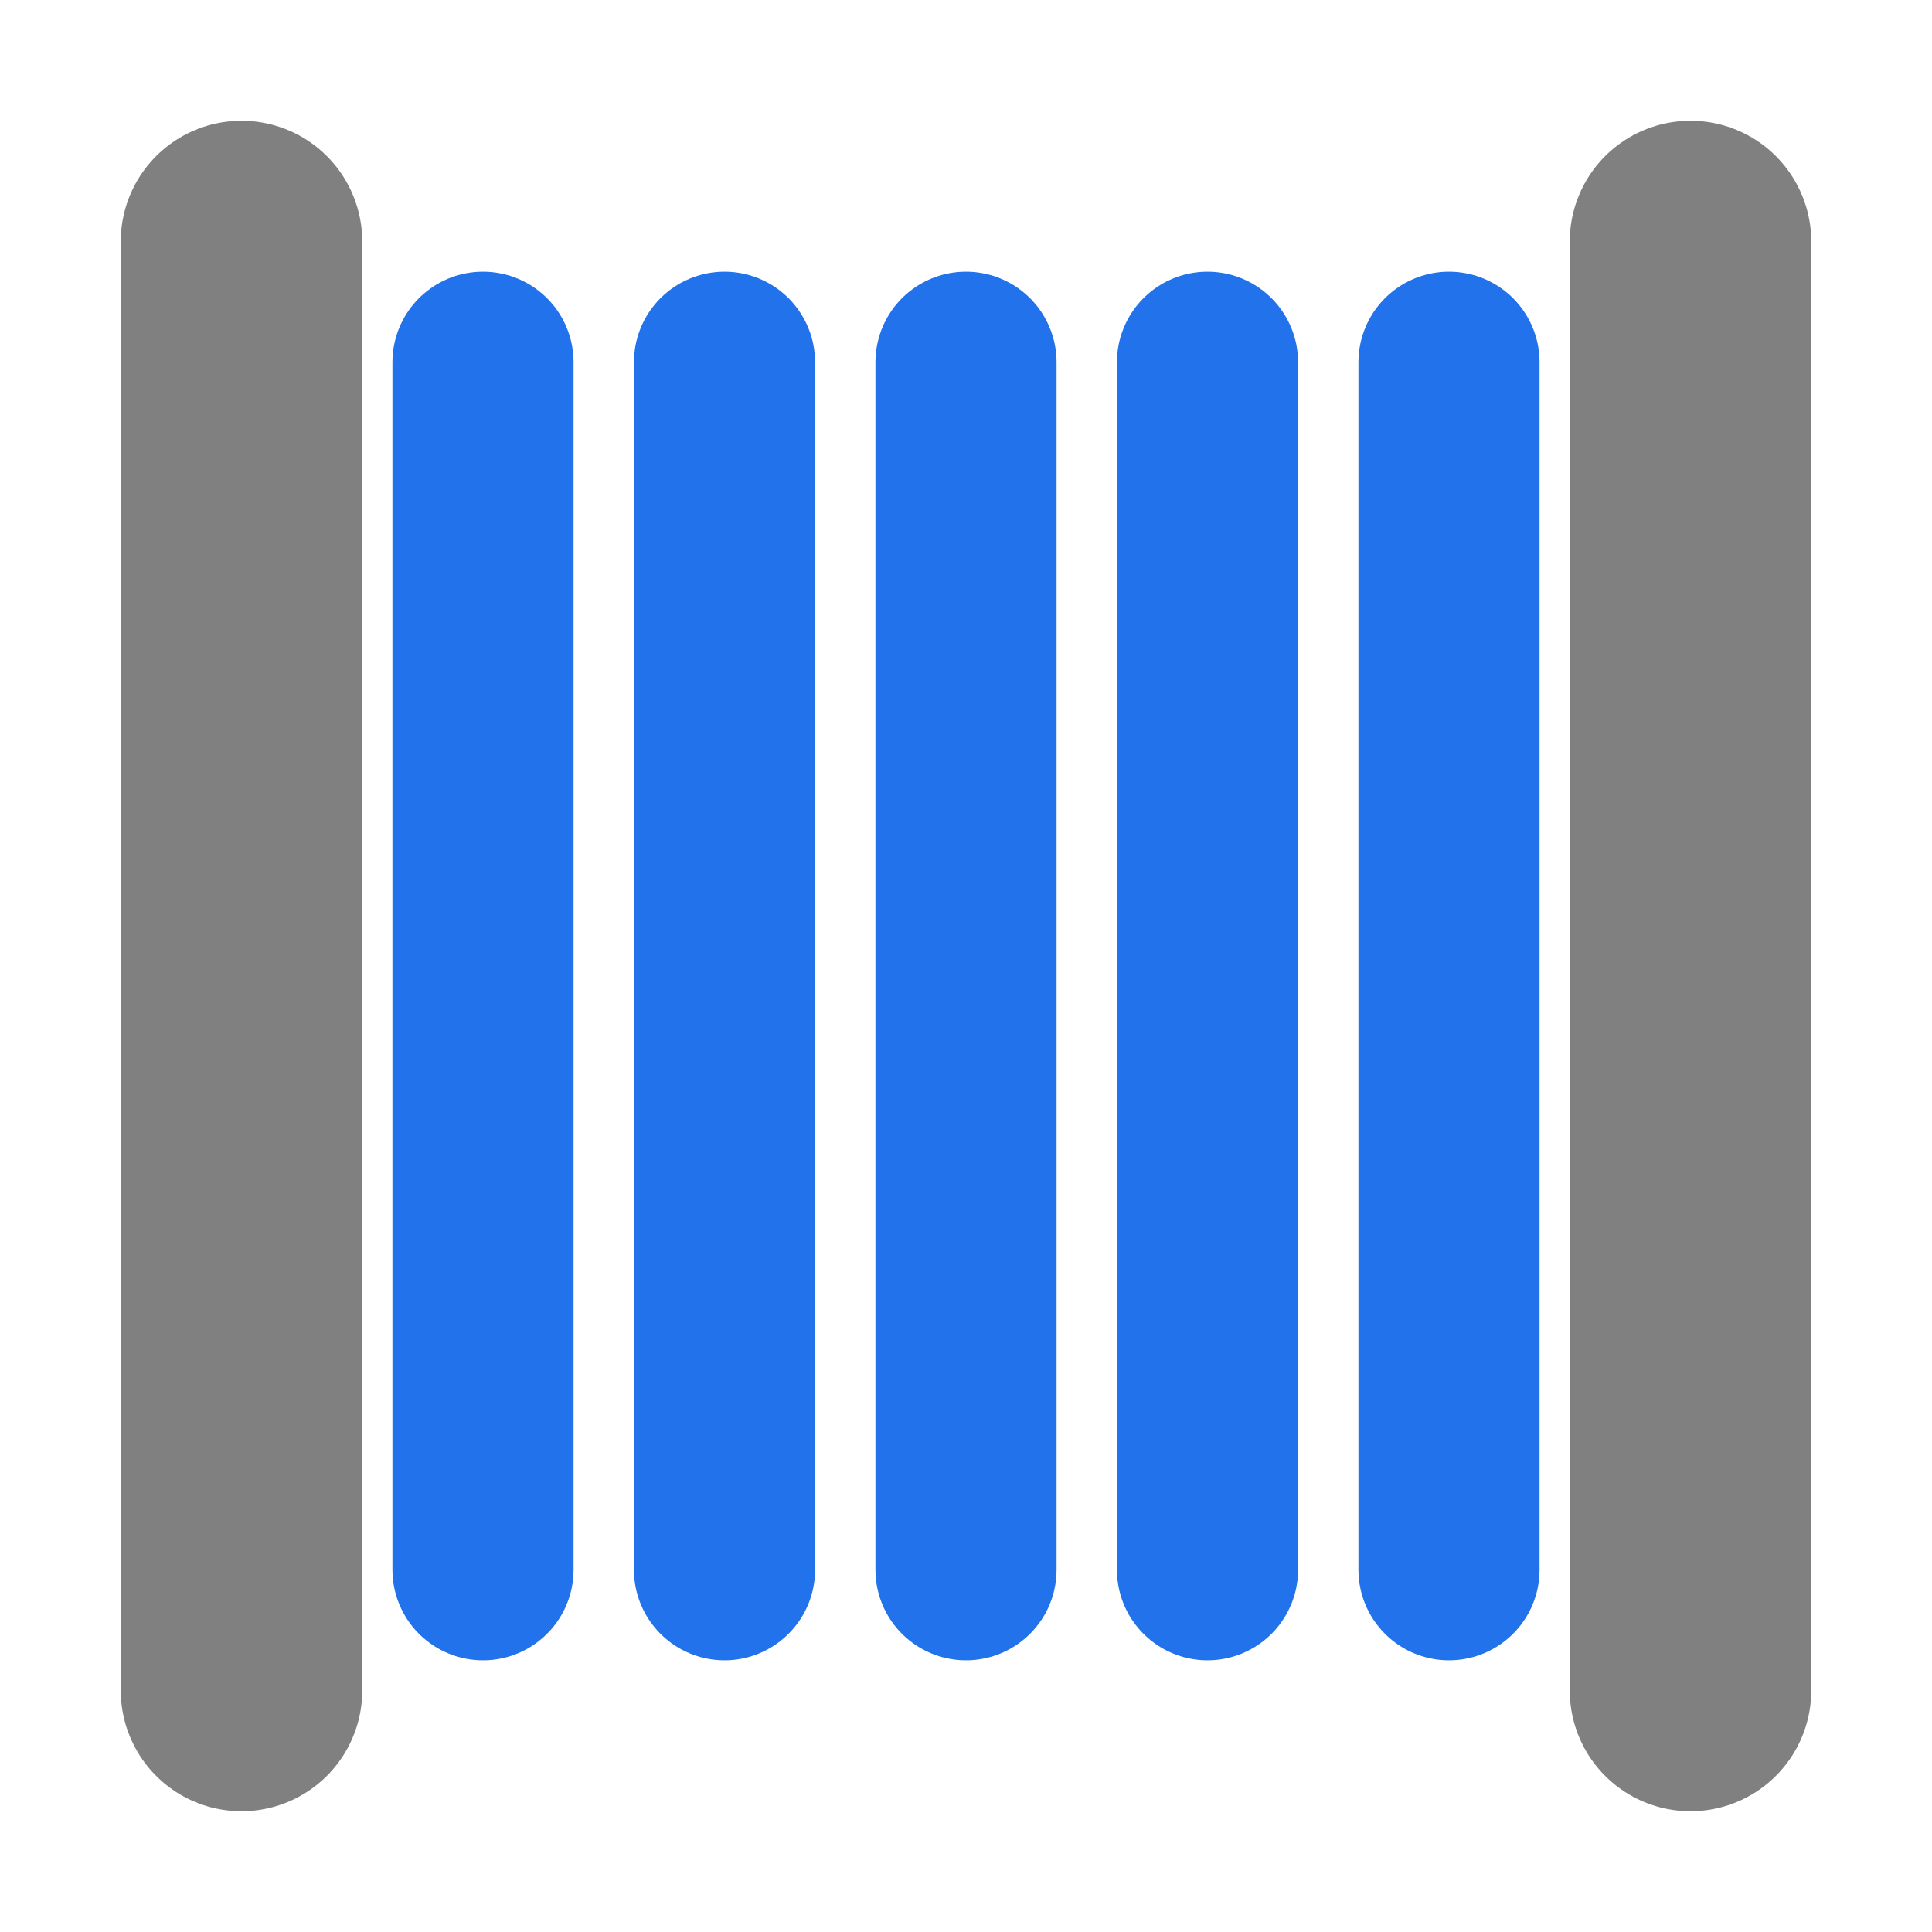
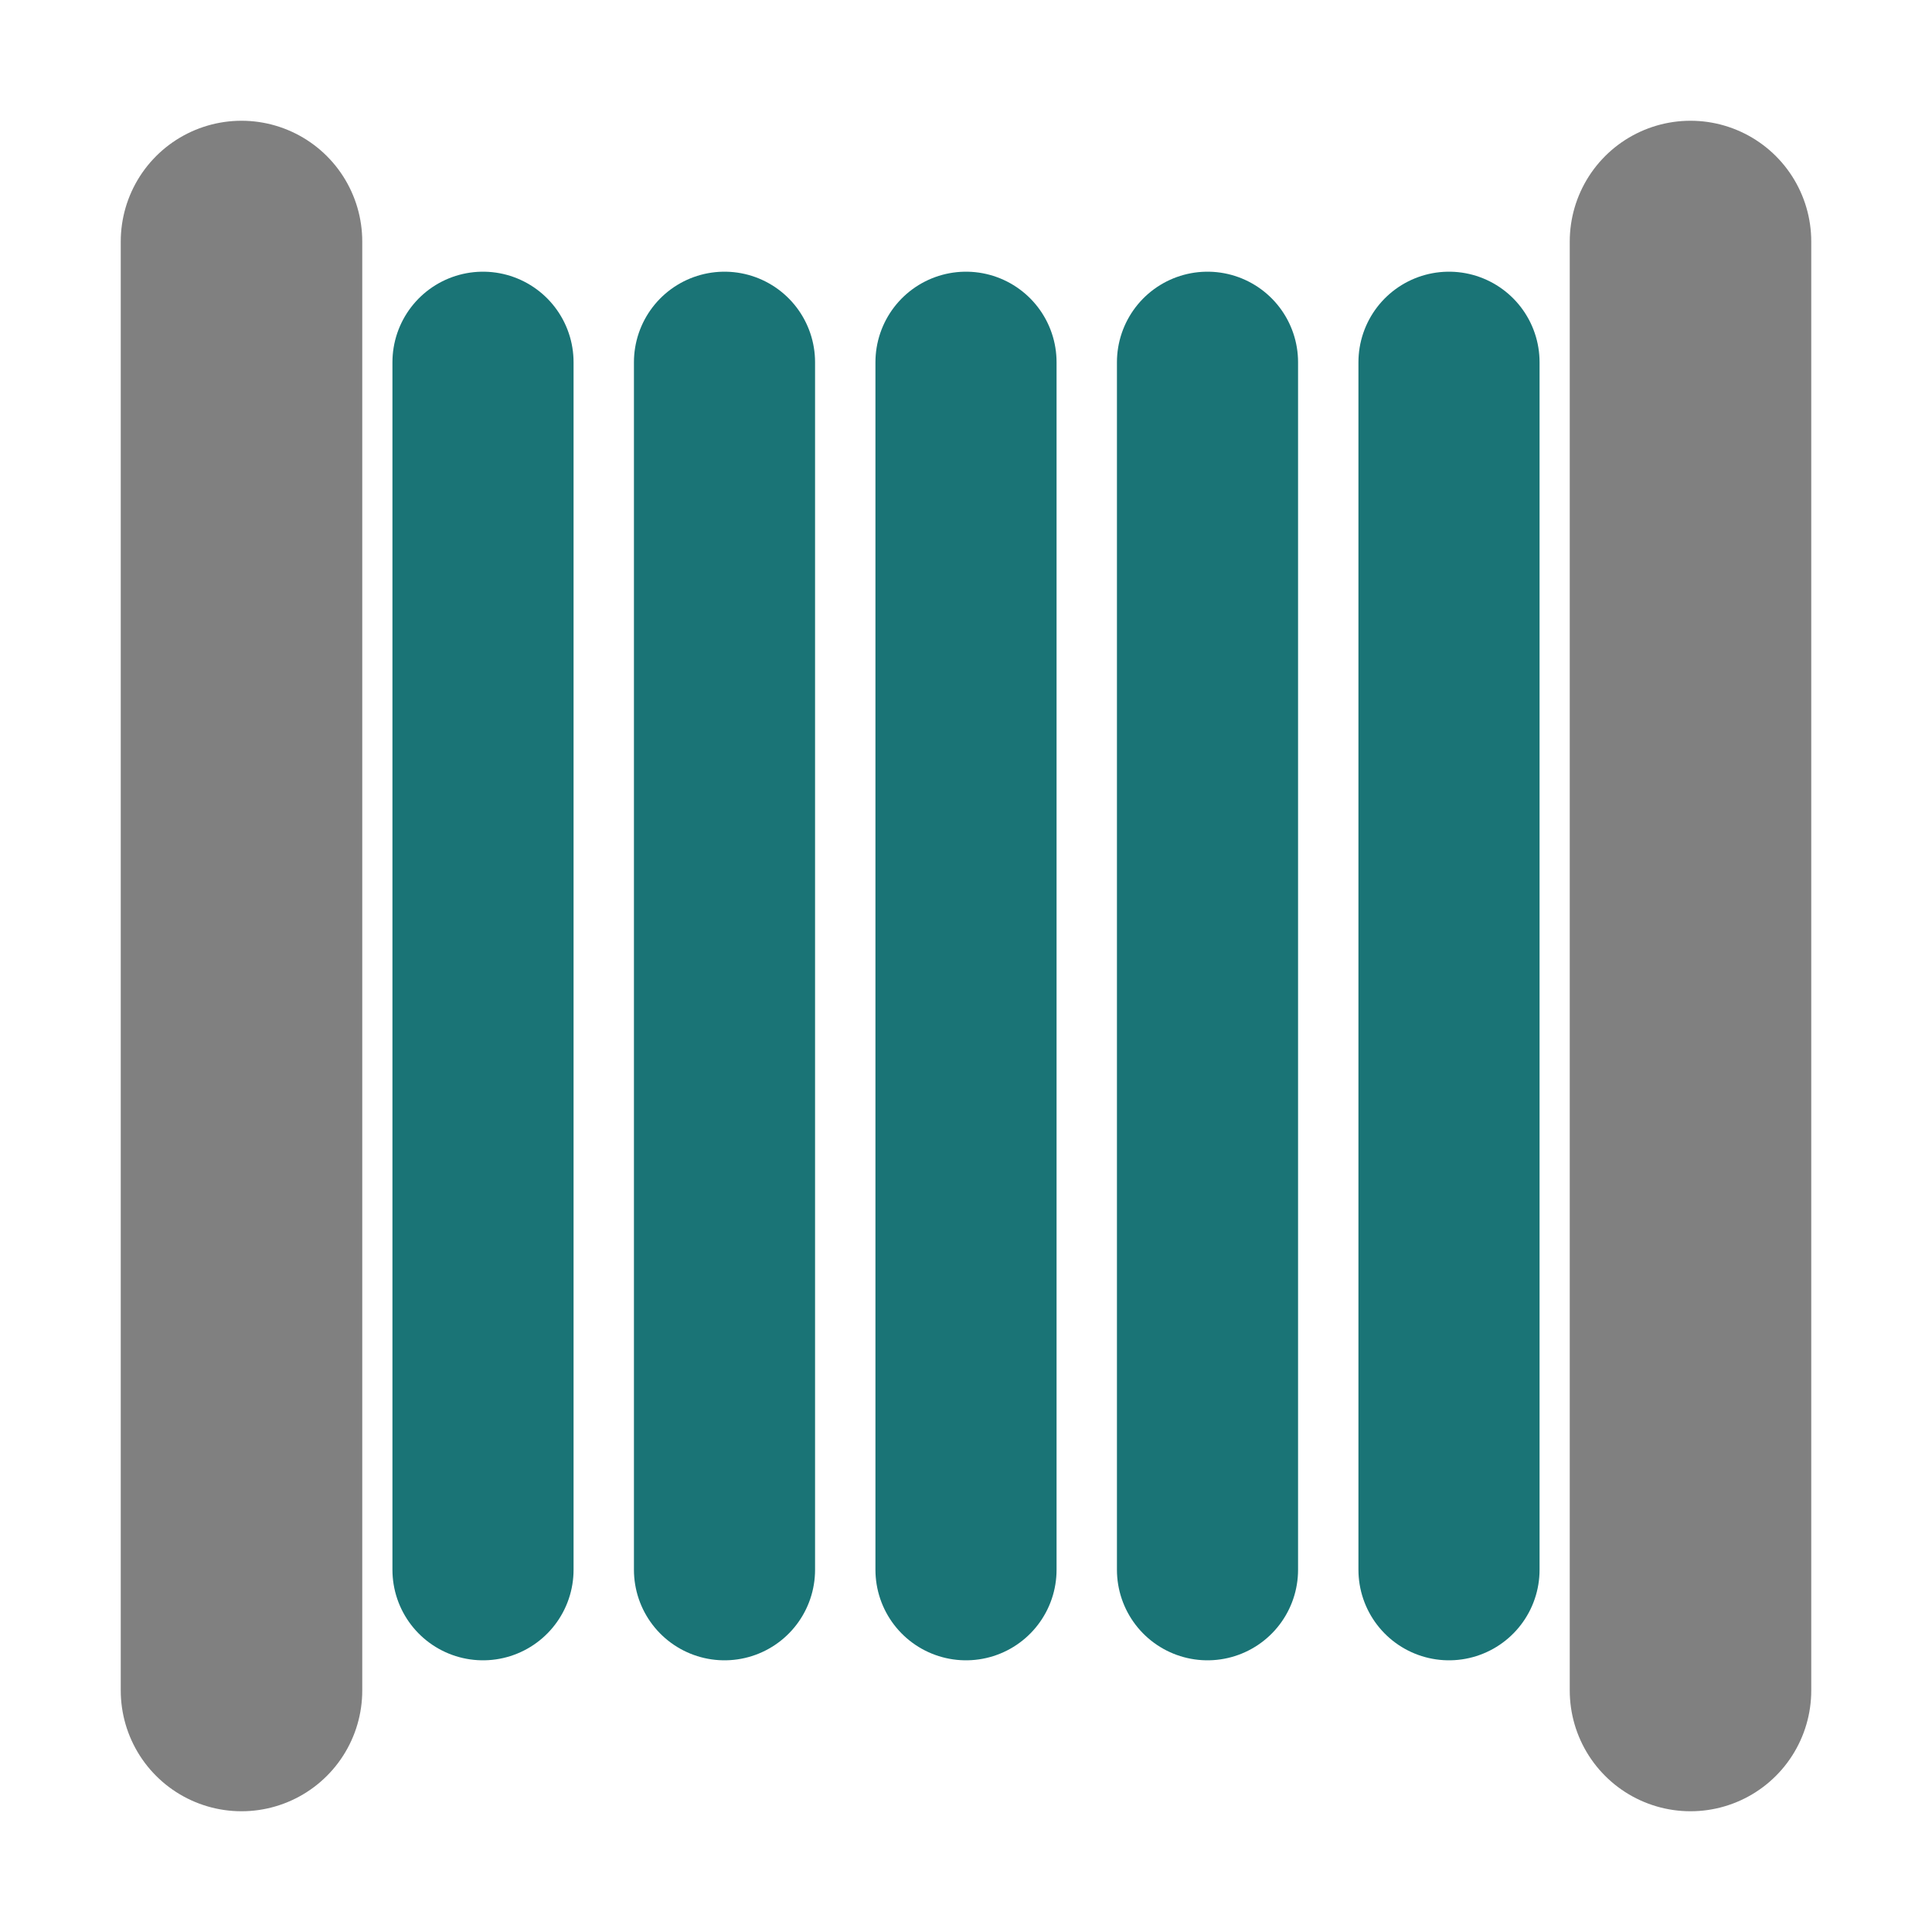
<svg xmlns="http://www.w3.org/2000/svg" version="1.0" id="Layer_1" x="0px" y="0px" viewBox="0 0 16 16" enable-background="new 0 0 16 16" xml:space="preserve">
  <g id="spool">
    <line fill="none" stroke="#808080" stroke-width="2" stroke-linecap="round" stroke-miterlimit="10" x1="2" y1="2" x2="2" y2="14" />
    <line fill="none" stroke="#808080" stroke-width="2" stroke-linecap="round" stroke-miterlimit="10" x1="14" y1="2" x2="14" y2="14" />
-     <line fill="none" stroke="#2172eb" stroke-width="1.5" stroke-linecap="round" stroke-miterlimit="10" x1="4" y1="3" x2="4" y2="13" />
-     <line fill="none" stroke="#2172eb" stroke-width="1.5" stroke-linecap="round" stroke-miterlimit="10" x1="6" y1="3" x2="6" y2="13" />
-     <line fill="none" stroke="#2172eb" stroke-width="1.5" stroke-linecap="round" stroke-miterlimit="10" x1="8" y1="3" x2="8" y2="13" />
-     <line fill="none" stroke="#2172eb" stroke-width="1.5" stroke-linecap="round" stroke-miterlimit="10" x1="10" y1="3" x2="10" y2="13" />
-     <line fill="none" stroke="#2172eb" stroke-width="1.5" stroke-linecap="round" stroke-miterlimit="10" x1="12" y1="3" x2="12" y2="13" />
+     <line fill="none" stroke="#1A7476" stroke-width="1.5" stroke-linecap="round" stroke-miterlimit="10" x1="4" y1="3" x2="4" y2="13" />
+     <line fill="none" stroke="#1A7476" stroke-width="1.5" stroke-linecap="round" stroke-miterlimit="10" x1="6" y1="3" x2="6" y2="13" />
+     <line fill="none" stroke="#1A7476" stroke-width="1.5" stroke-linecap="round" stroke-miterlimit="10" x1="8" y1="3" x2="8" y2="13" />
+     <line fill="none" stroke="#1A7476" stroke-width="1.5" stroke-linecap="round" stroke-miterlimit="10" x1="10" y1="3" x2="10" y2="13" />
+     <line fill="none" stroke="#1A7476" stroke-width="1.5" stroke-linecap="round" stroke-miterlimit="10" x1="12" y1="3" x2="12" y2="13" />
  </g>
</svg>
